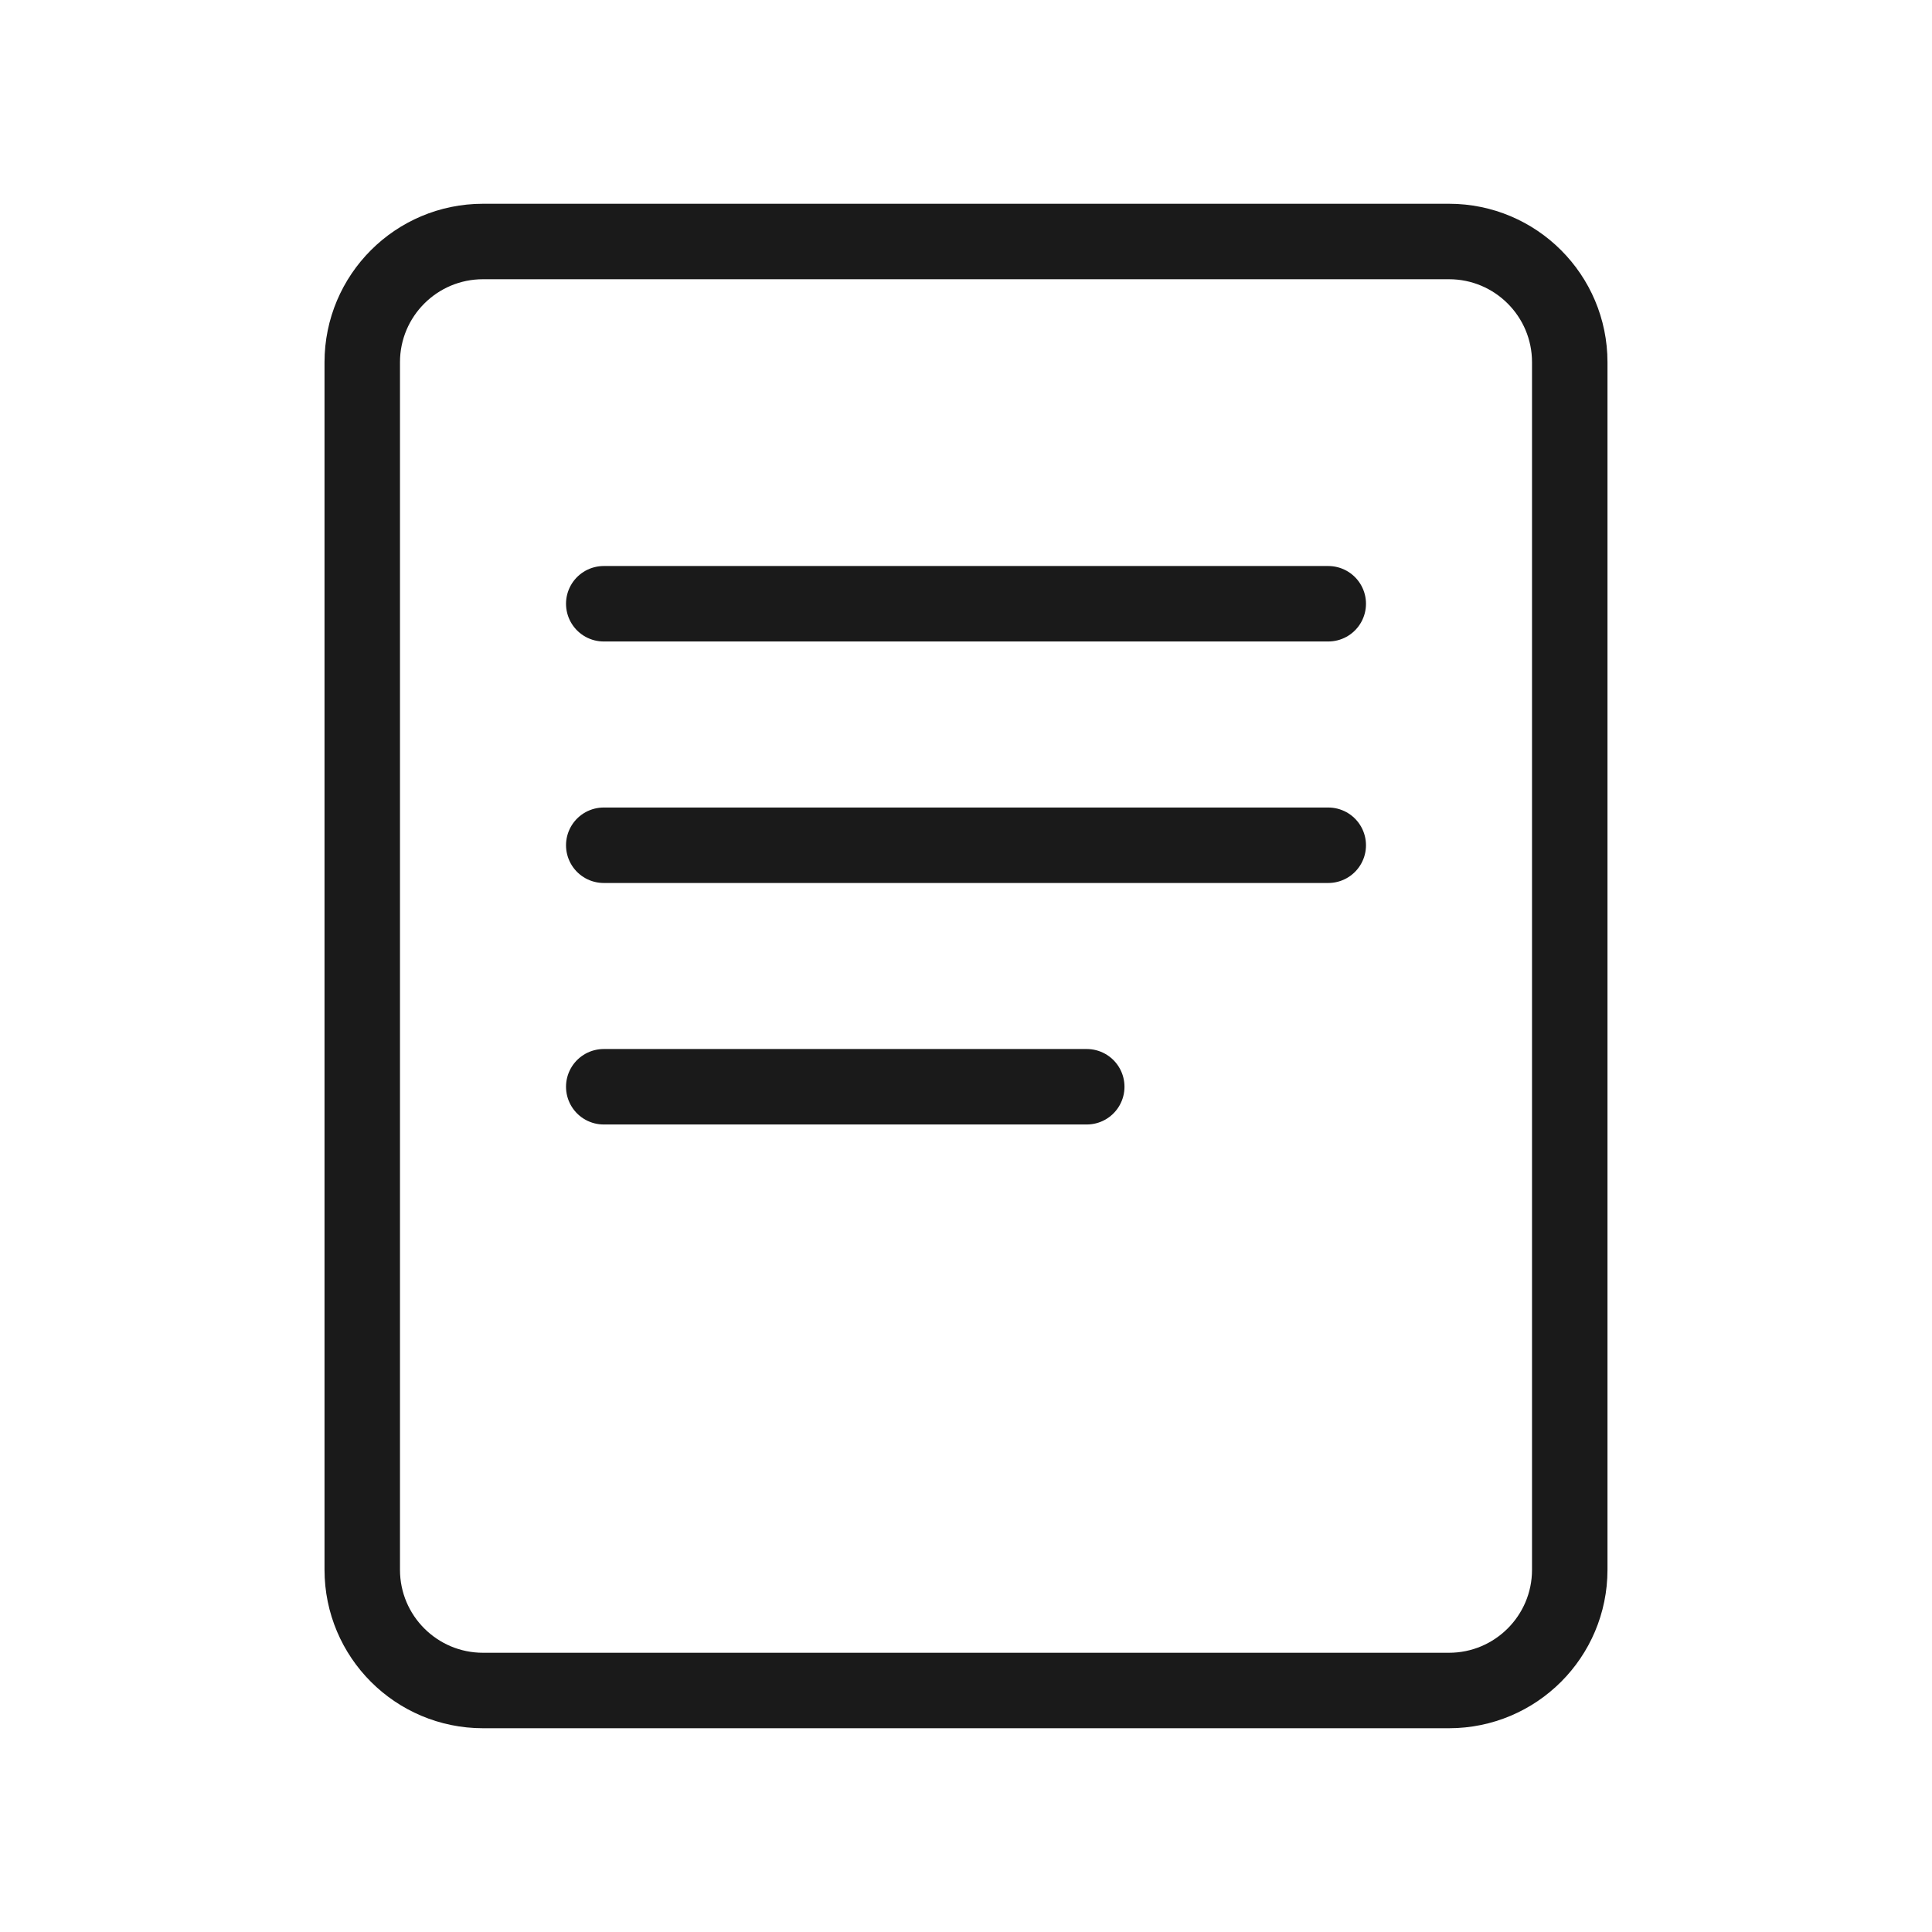
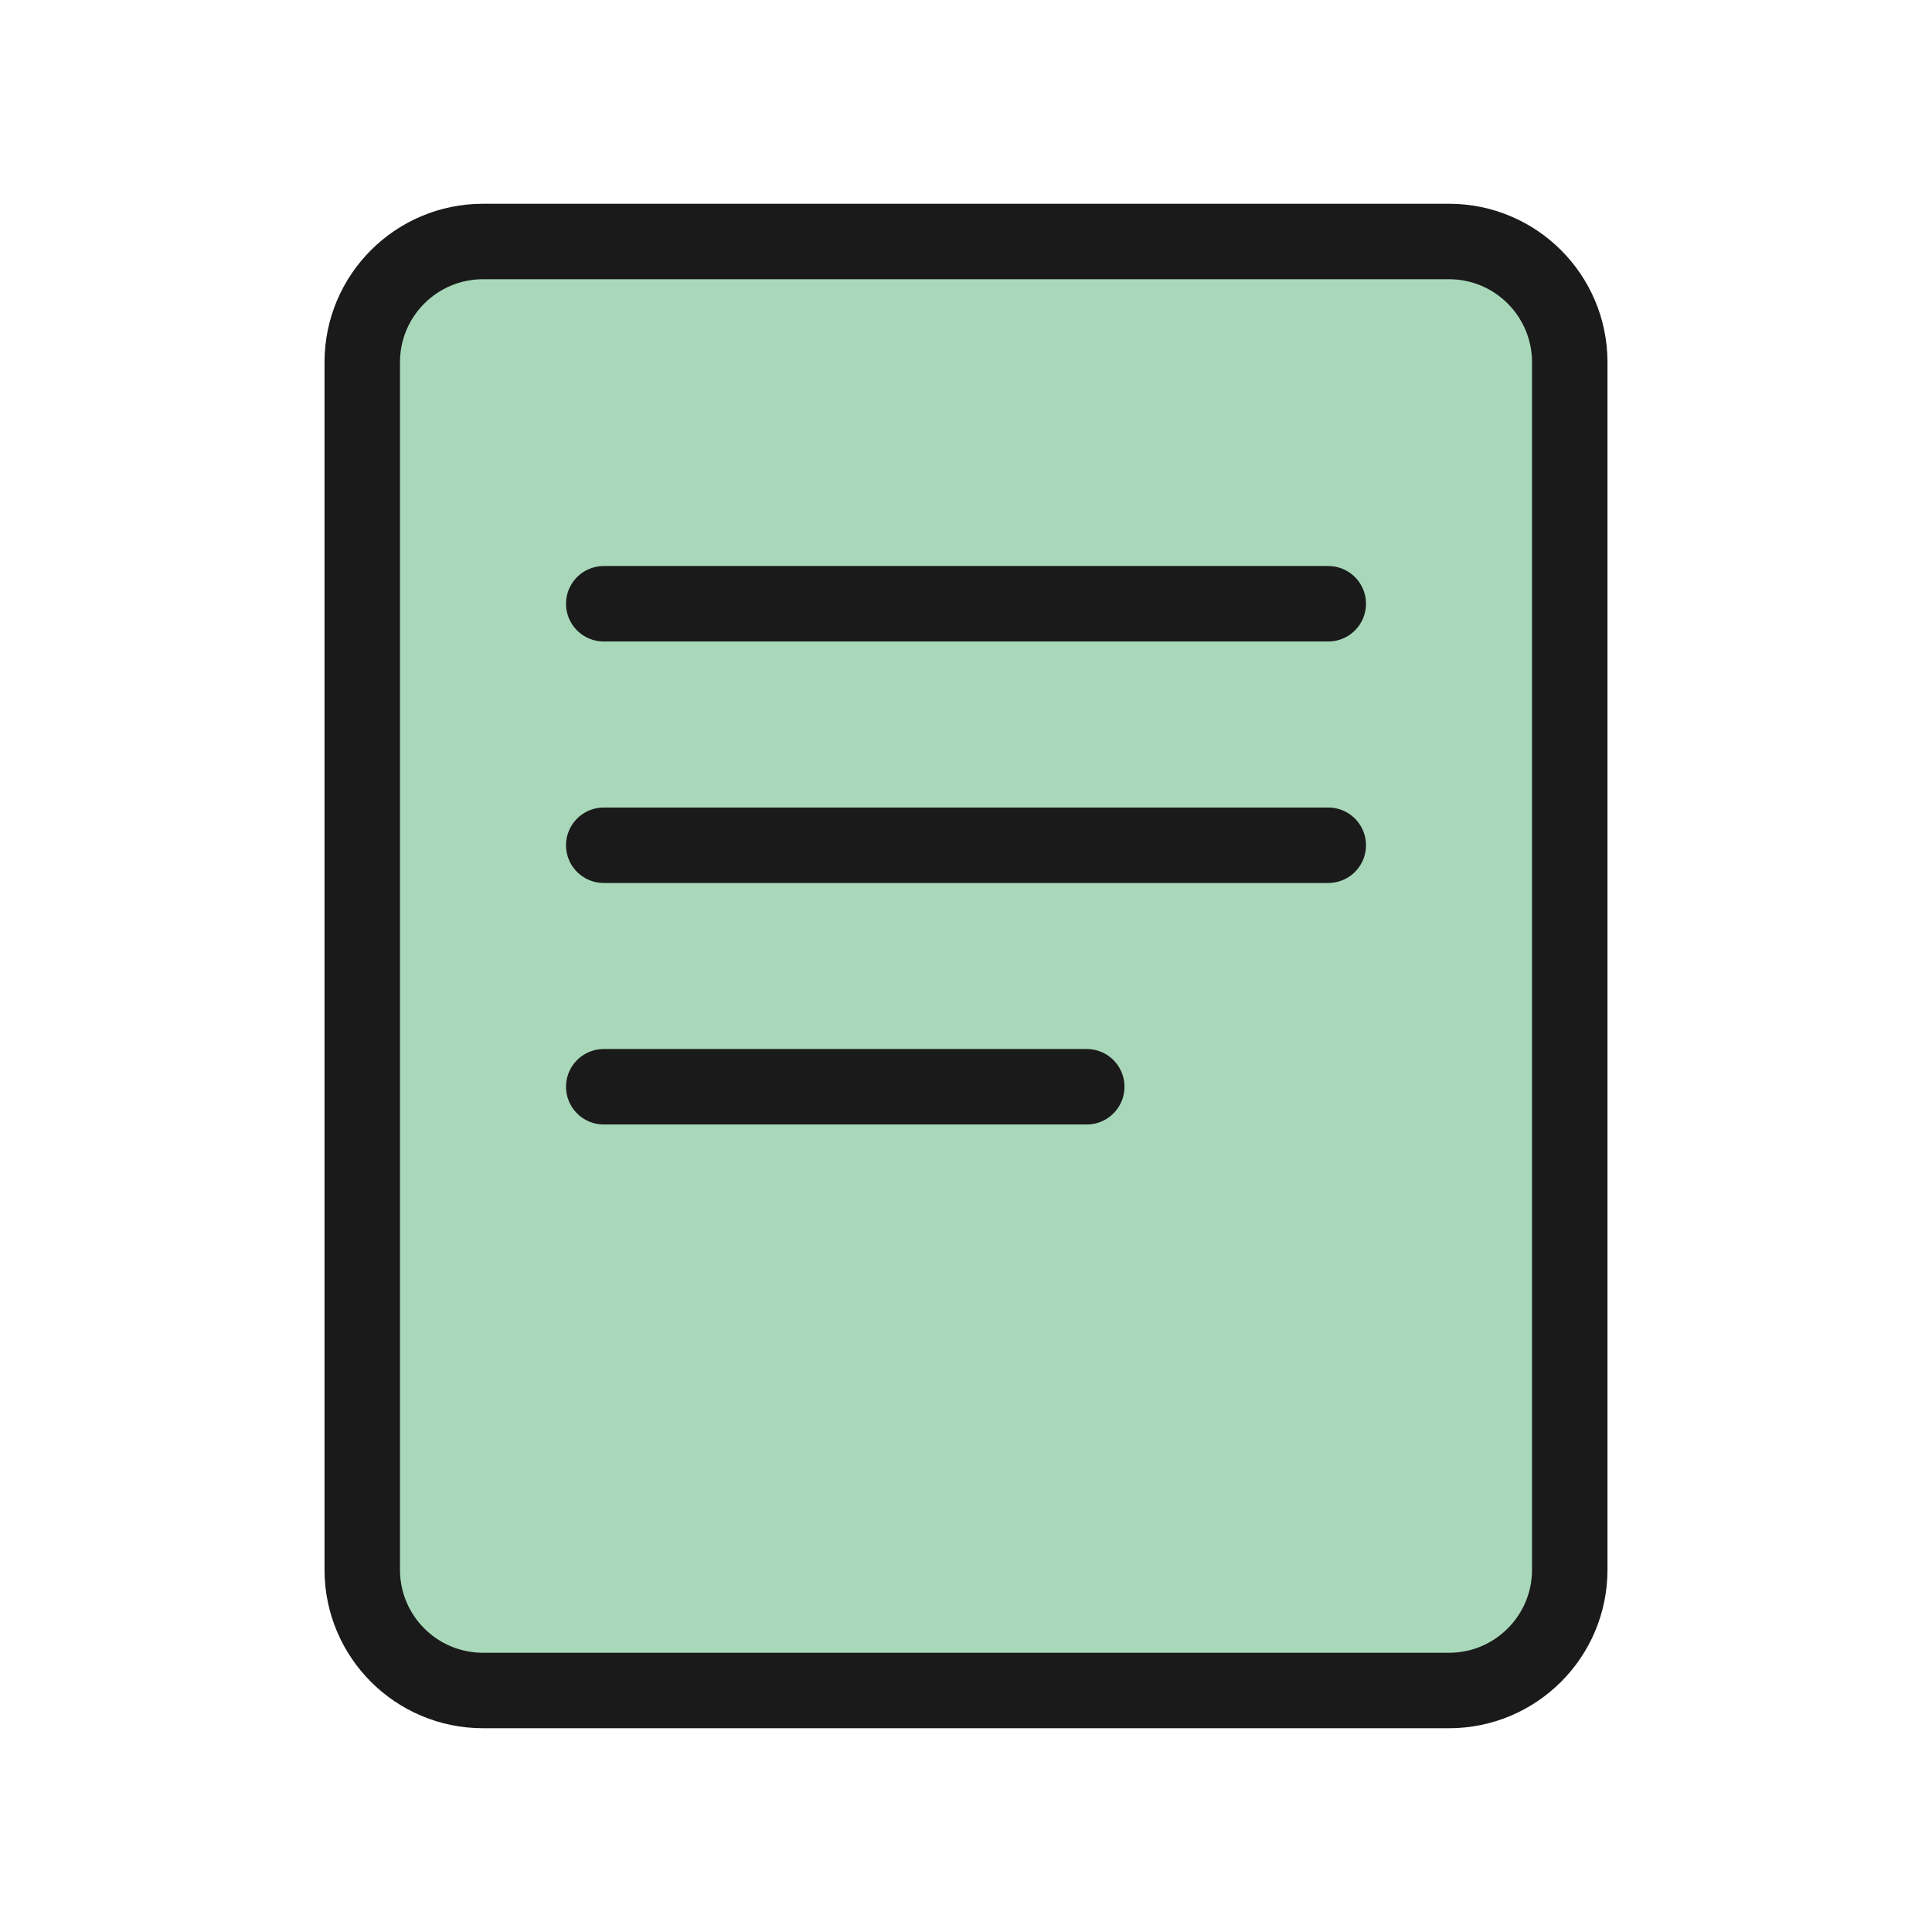
<svg xmlns="http://www.w3.org/2000/svg" viewBox="0 0 64 64" fill="none" stroke="#1a1a1a" stroke-width="2.5" stroke-linecap="round" stroke-linejoin="round">
-   <rect x="12" y="8" width="40" height="48" rx="4" />
+   <rect x="12" y="8" width="40" height="48" rx="4" fill="#a8d8b9" />
  <line x1="20" y1="20" x2="44" y2="20" />
  <line x1="20" y1="28" x2="44" y2="28" />
  <line x1="20" y1="36" x2="36" y2="36" />
</svg>
